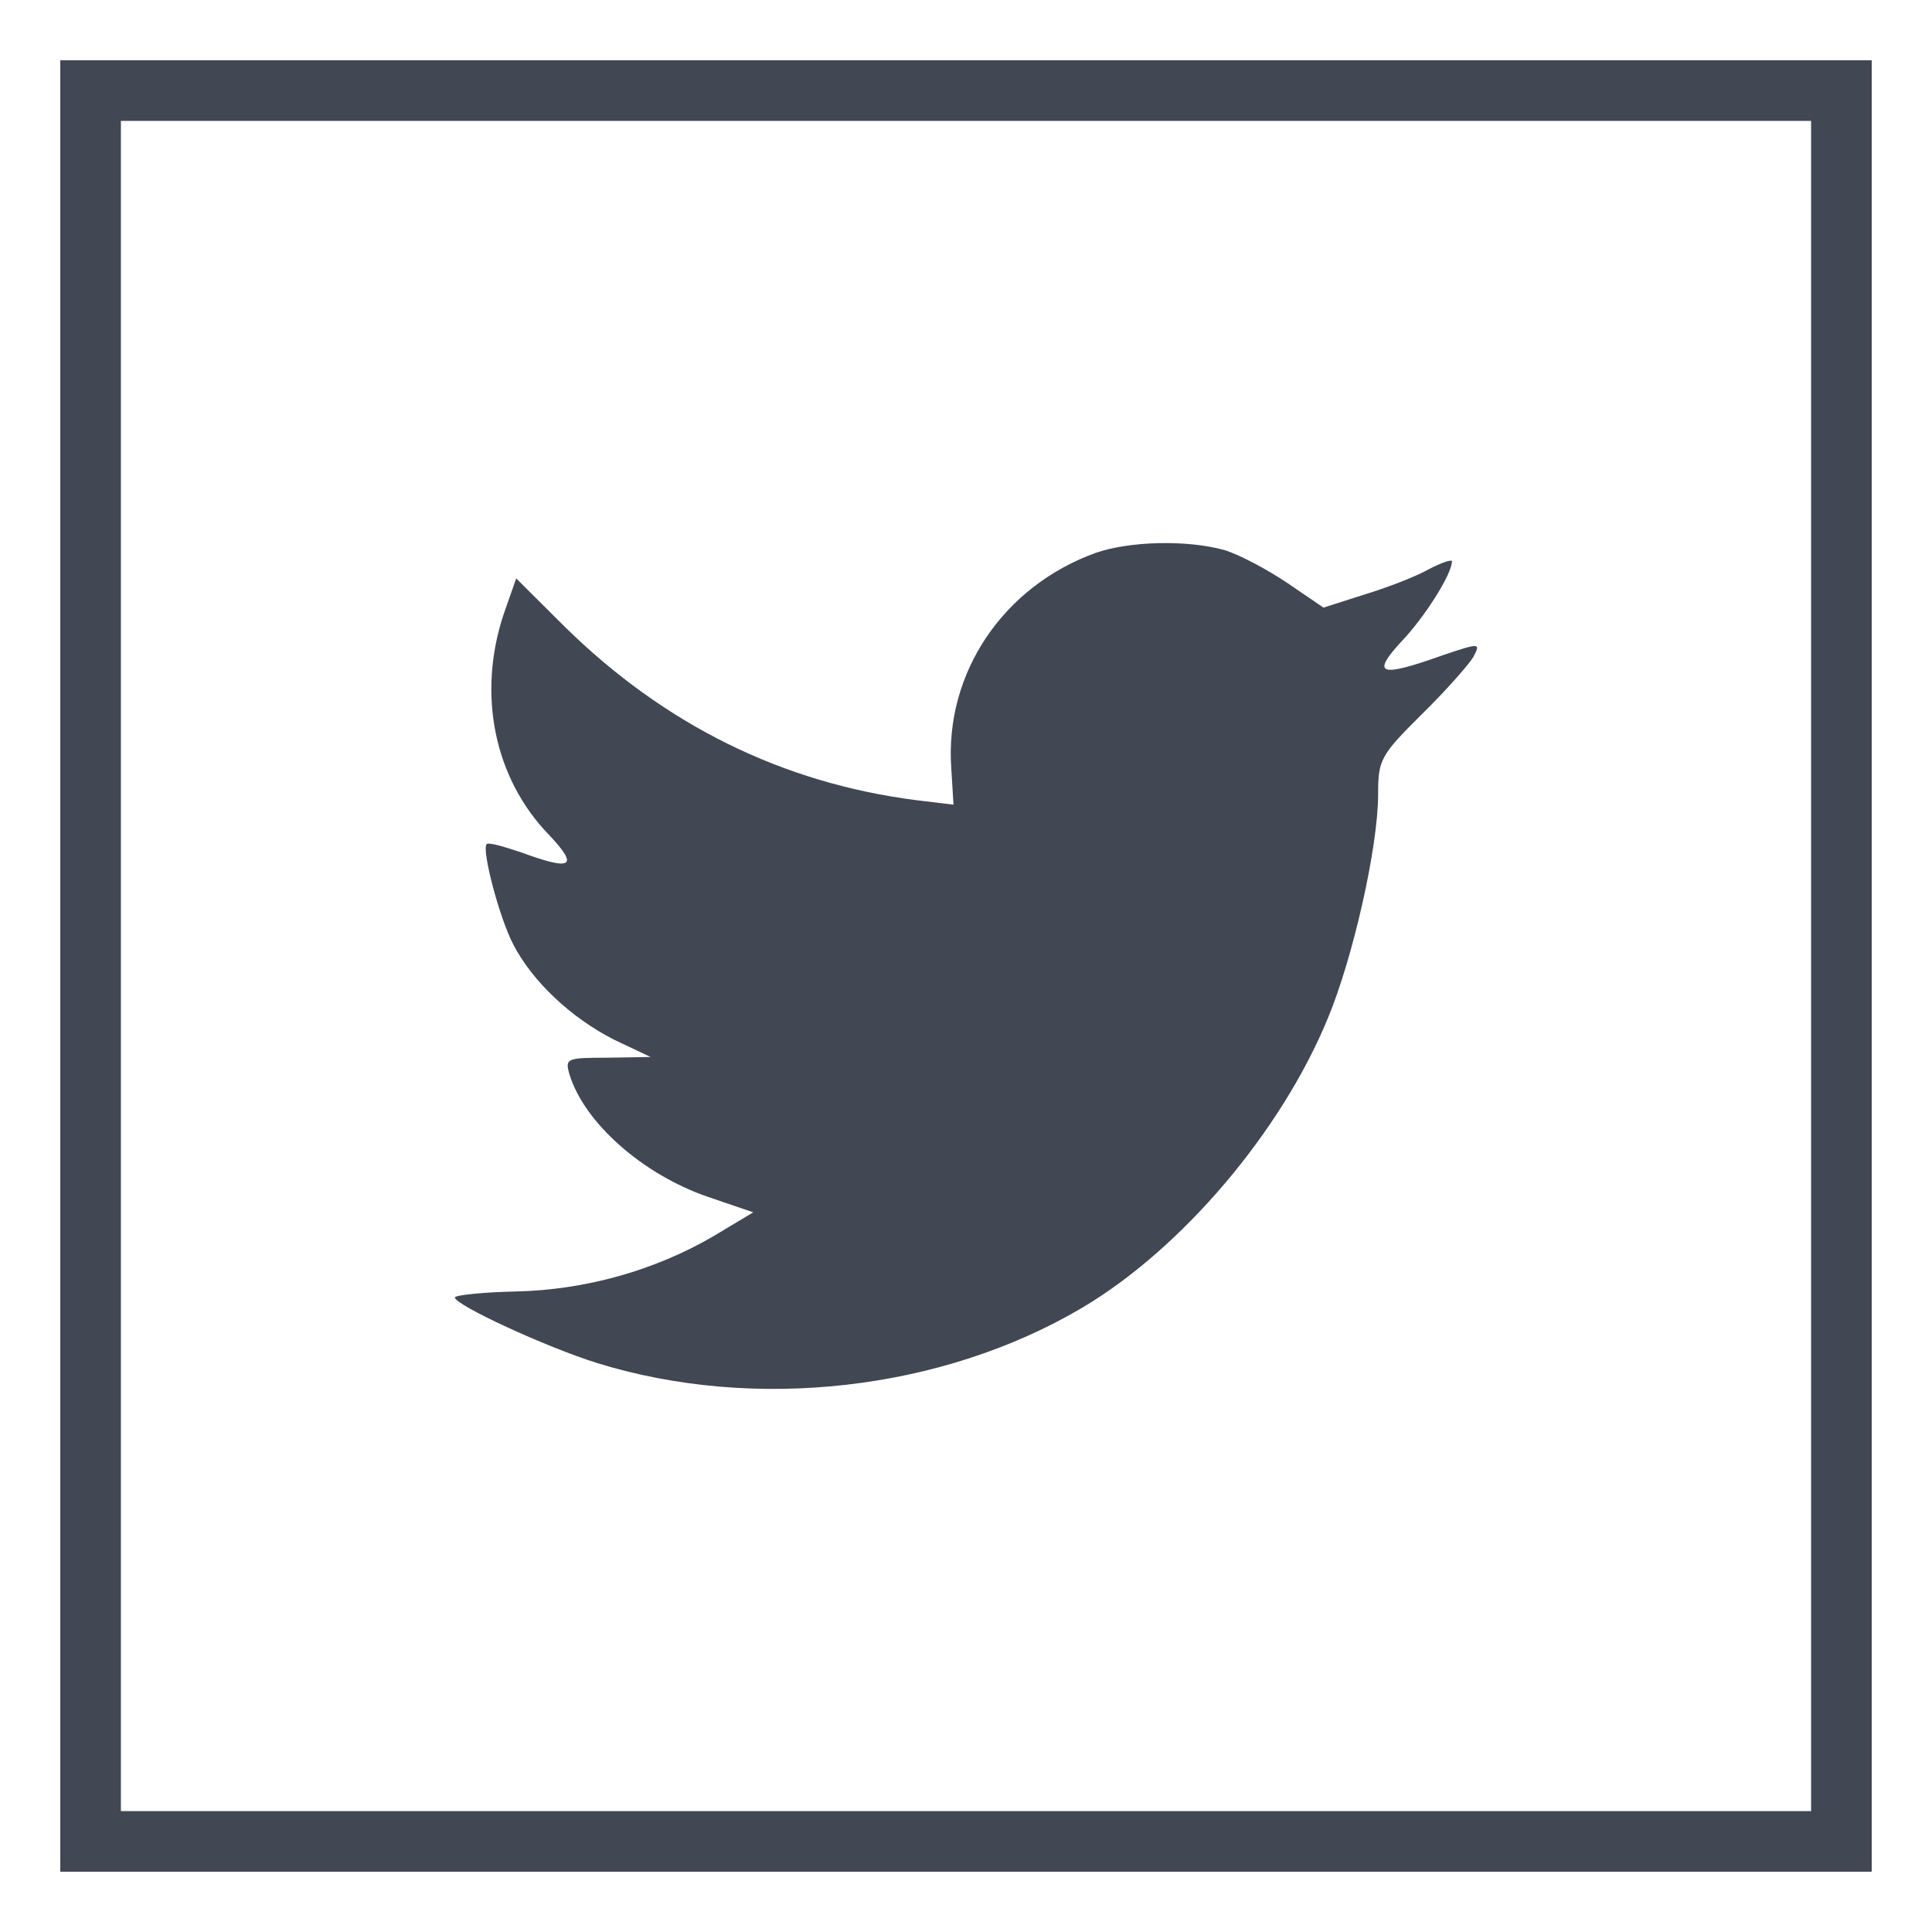
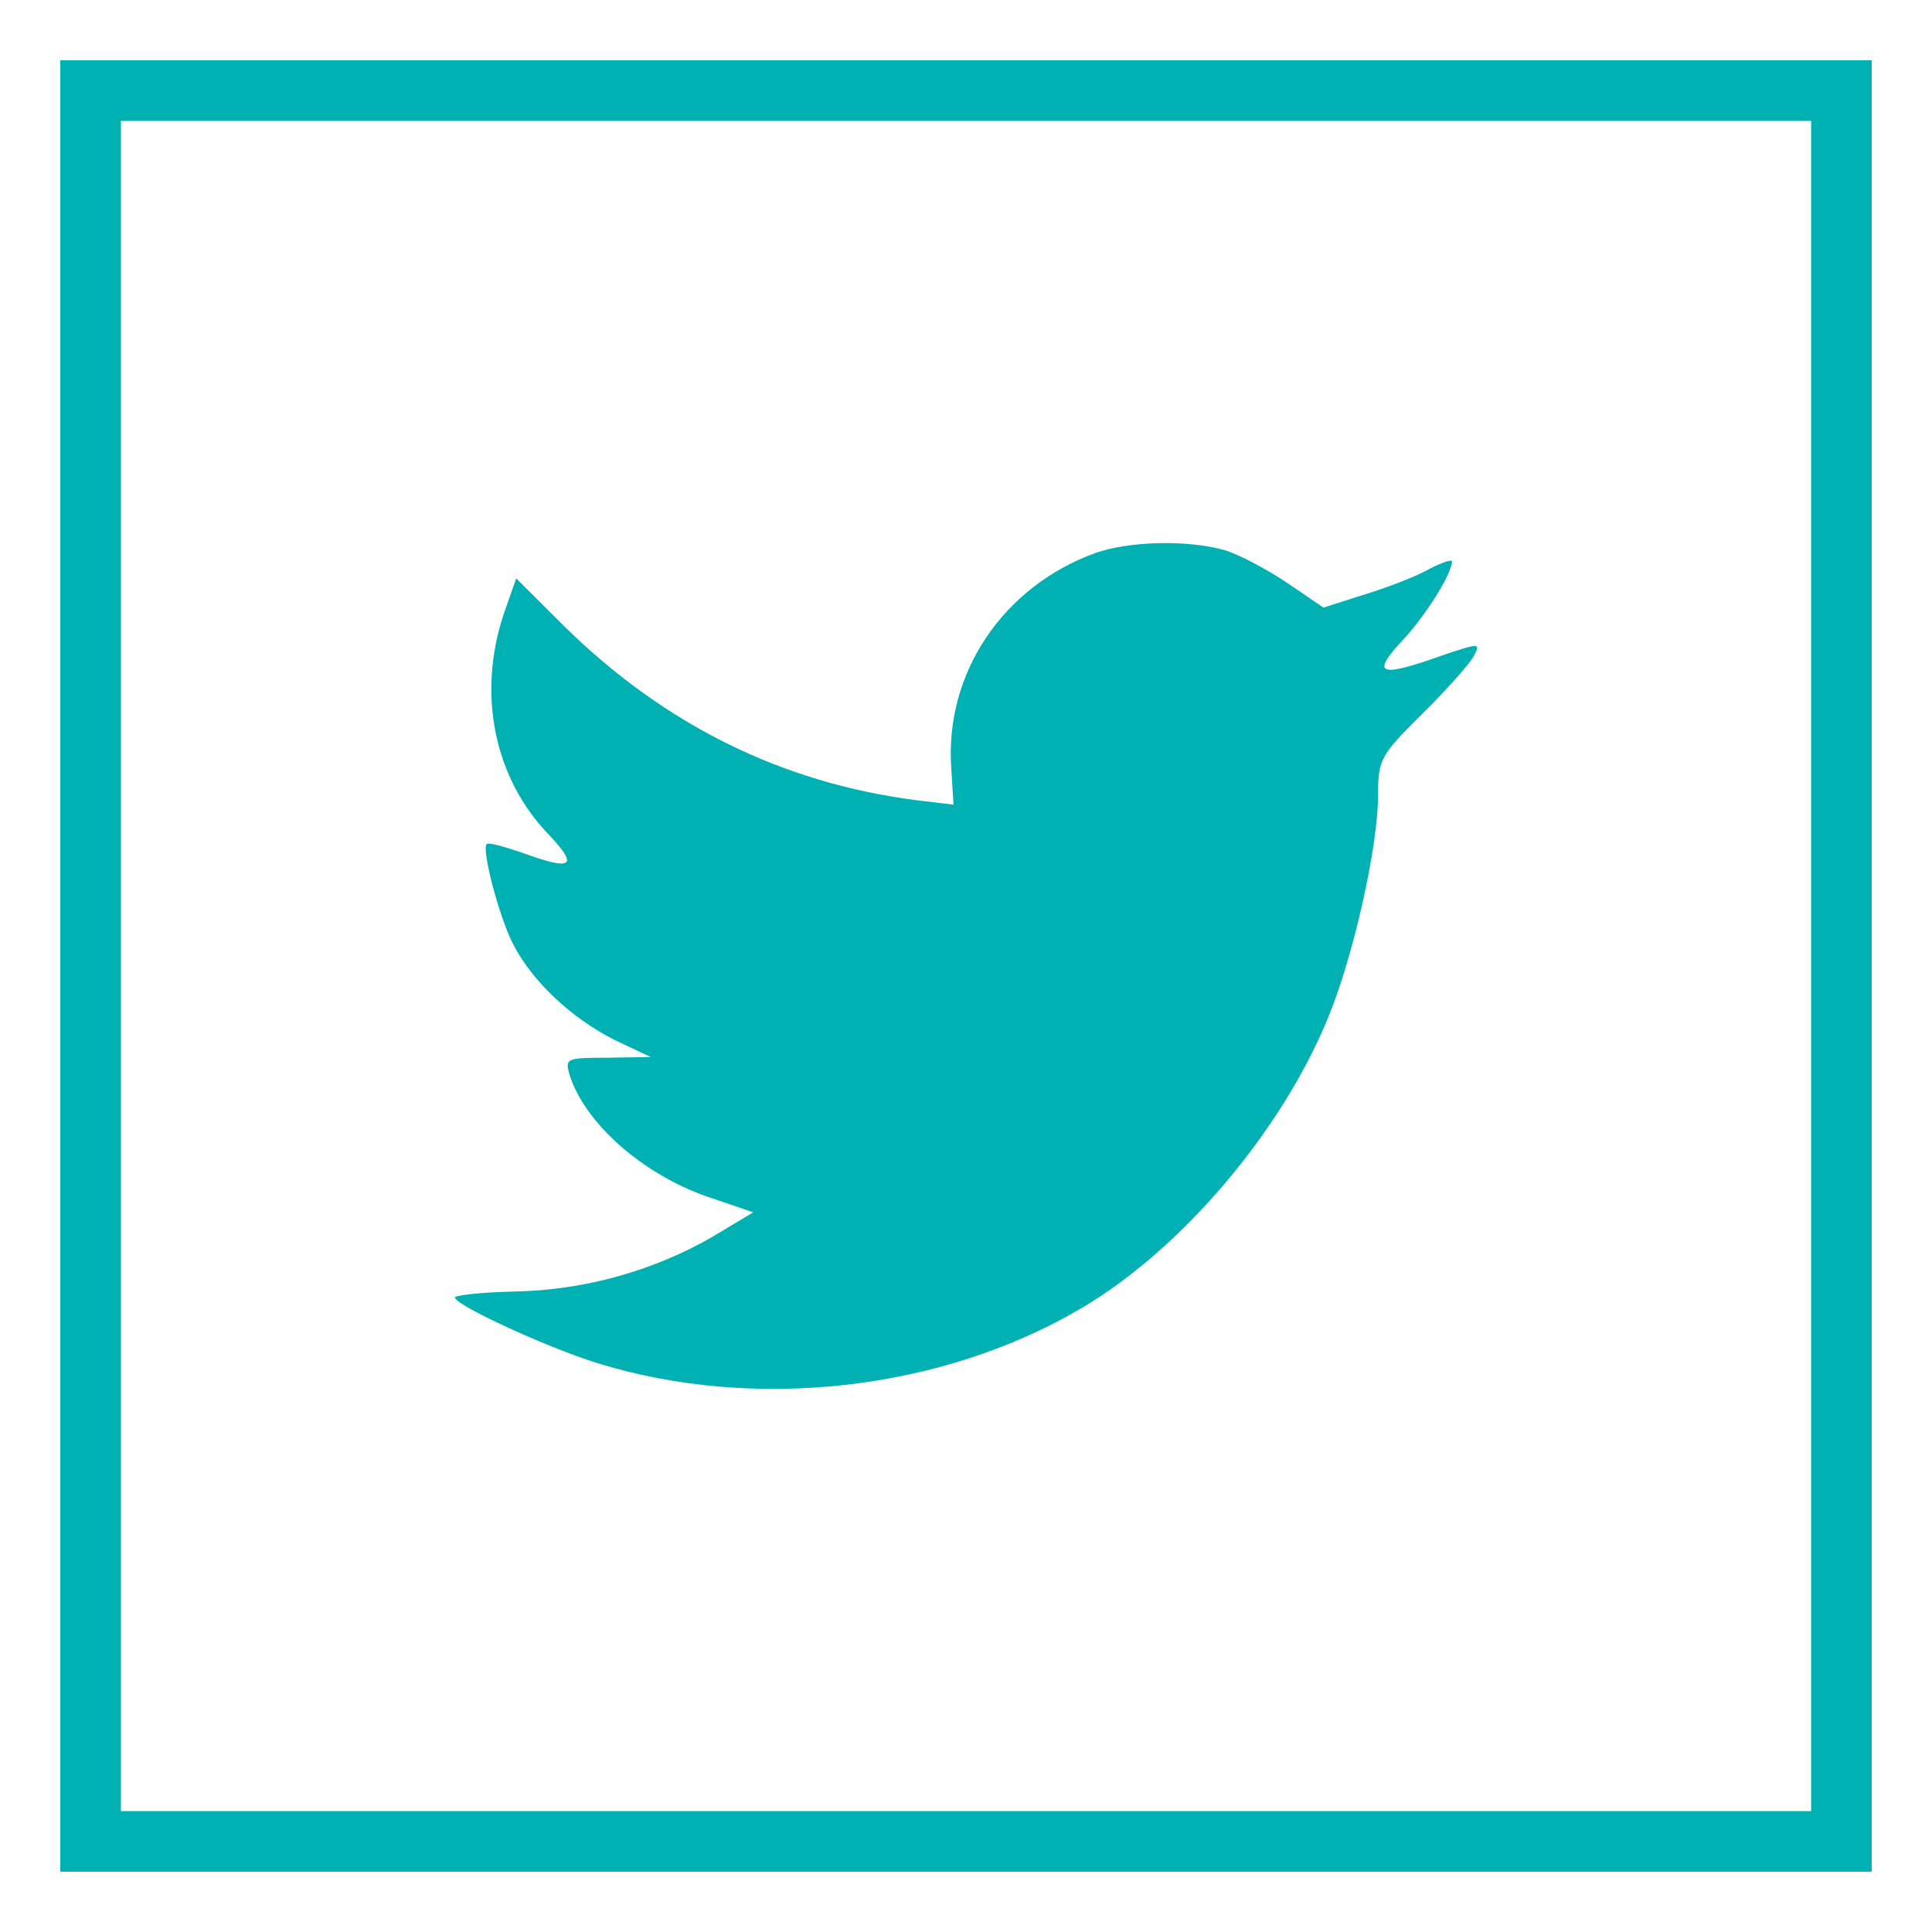
- <svg xmlns="http://www.w3.org/2000/svg" enable-background="new 0 0 32 32" version="1.1" viewBox="0 0 32 32" xml:space="preserve">
-   <g id="Line">
-     <g>
-       <path d="M30,2v28H2V2H30 M31,1H1v30h30V1L31,1z" fill="#414753" />
-       <path d="M30,2v28H2V2H30 M31,1H1v30h30V1L31,1z" fill="#414753" />
-     </g>
-     <path d="M18.141,9.16c-1.529,0.556-2.495,1.991-2.385,3.562l0.037,0.606l-0.612-0.074   c-2.226-0.284-4.171-1.249-5.823-2.869L8.55,9.58l-0.208,0.594c-0.44,1.323-0.159,2.721,0.758,3.661   c0.489,0.52,0.379,0.594-0.465,0.284c-0.294-0.099-0.55-0.173-0.575-0.136c-0.085,0.087,0.208,1.212,0.44,1.657   c0.318,0.619,0.966,1.224,1.676,1.583l0.6,0.284l-0.709,0.012c-0.685,0-0.709,0.012-0.636,0.273   c0.245,0.804,1.211,1.657,2.287,2.029l0.758,0.259l-0.66,0.396c-0.978,0.57-2.128,0.891-3.278,0.915   c-0.551,0.012-1.004,0.062-1.004,0.099c0,0.123,1.493,0.816,2.361,1.088c2.605,0.804,5.701,0.457,8.025-0.915   c1.651-0.977,3.302-2.919,4.074-4.799c0.416-1.001,0.832-2.832,0.832-3.709c0-0.569,0.037-0.643,0.722-1.323   c0.404-0.396,0.783-0.828,0.856-0.952c0.123-0.235,0.11-0.235-0.514-0.025c-1.04,0.371-1.187,0.322-0.673-0.235   c0.379-0.396,0.832-1.113,0.832-1.323c0-0.037-0.183,0.025-0.392,0.136c-0.22,0.124-0.709,0.309-1.076,0.42l-0.66,0.211l-0.6-0.409   c-0.33-0.222-0.795-0.47-1.04-0.544C19.658,8.938,18.703,8.962,18.141,9.16z" fill="#414753" />
+ <svg xmlns="http://www.w3.org/2000/svg" viewBox="0 0 32 32">
+   <g fill="#00b1b3">
+     <path d="M30 2v28H2V2h28m1-1H1v30h30V1z" />
+     <path d="M30 2v28H2V2h28m1-1H1v30h30V1z" />
+     <path d="M18.141 9.16c-1.529.556-2.495 1.991-2.385 3.562l.037.606-.612-.074c-2.226-.284-4.171-1.249-5.823-2.869L8.55 9.58l-.208.594c-.44 1.323-.159 2.721.758 3.661.489.52.379.594-.465.284-.294-.099-.55-.173-.575-.136-.085.087.208 1.212.44 1.657.318.619.966 1.224 1.676 1.583l.6.284-.709.012c-.685 0-.709.012-.636.273.245.804 1.211 1.657 2.287 2.029l.758.259-.66.396c-.978.57-2.128.891-3.278.915-.551.012-1.004.062-1.004.099 0 .123 1.493.816 2.361 1.088 2.605.804 5.701.457 8.025-.915 1.651-.977 3.302-2.919 4.074-4.799.416-1.001.832-2.832.832-3.709 0-.569.037-.643.722-1.323.404-.396.783-.828.856-.952.123-.235.11-.235-.514-.025-1.04.371-1.187.322-.673-.235.379-.396.832-1.113.832-1.323 0-.037-.183.025-.392.136-.22.124-.709.309-1.076.42l-.66.211-.6-.409c-.33-.222-.795-.47-1.04-.544-.623-.173-1.578-.149-2.14.049z" />
  </g>
</svg>
